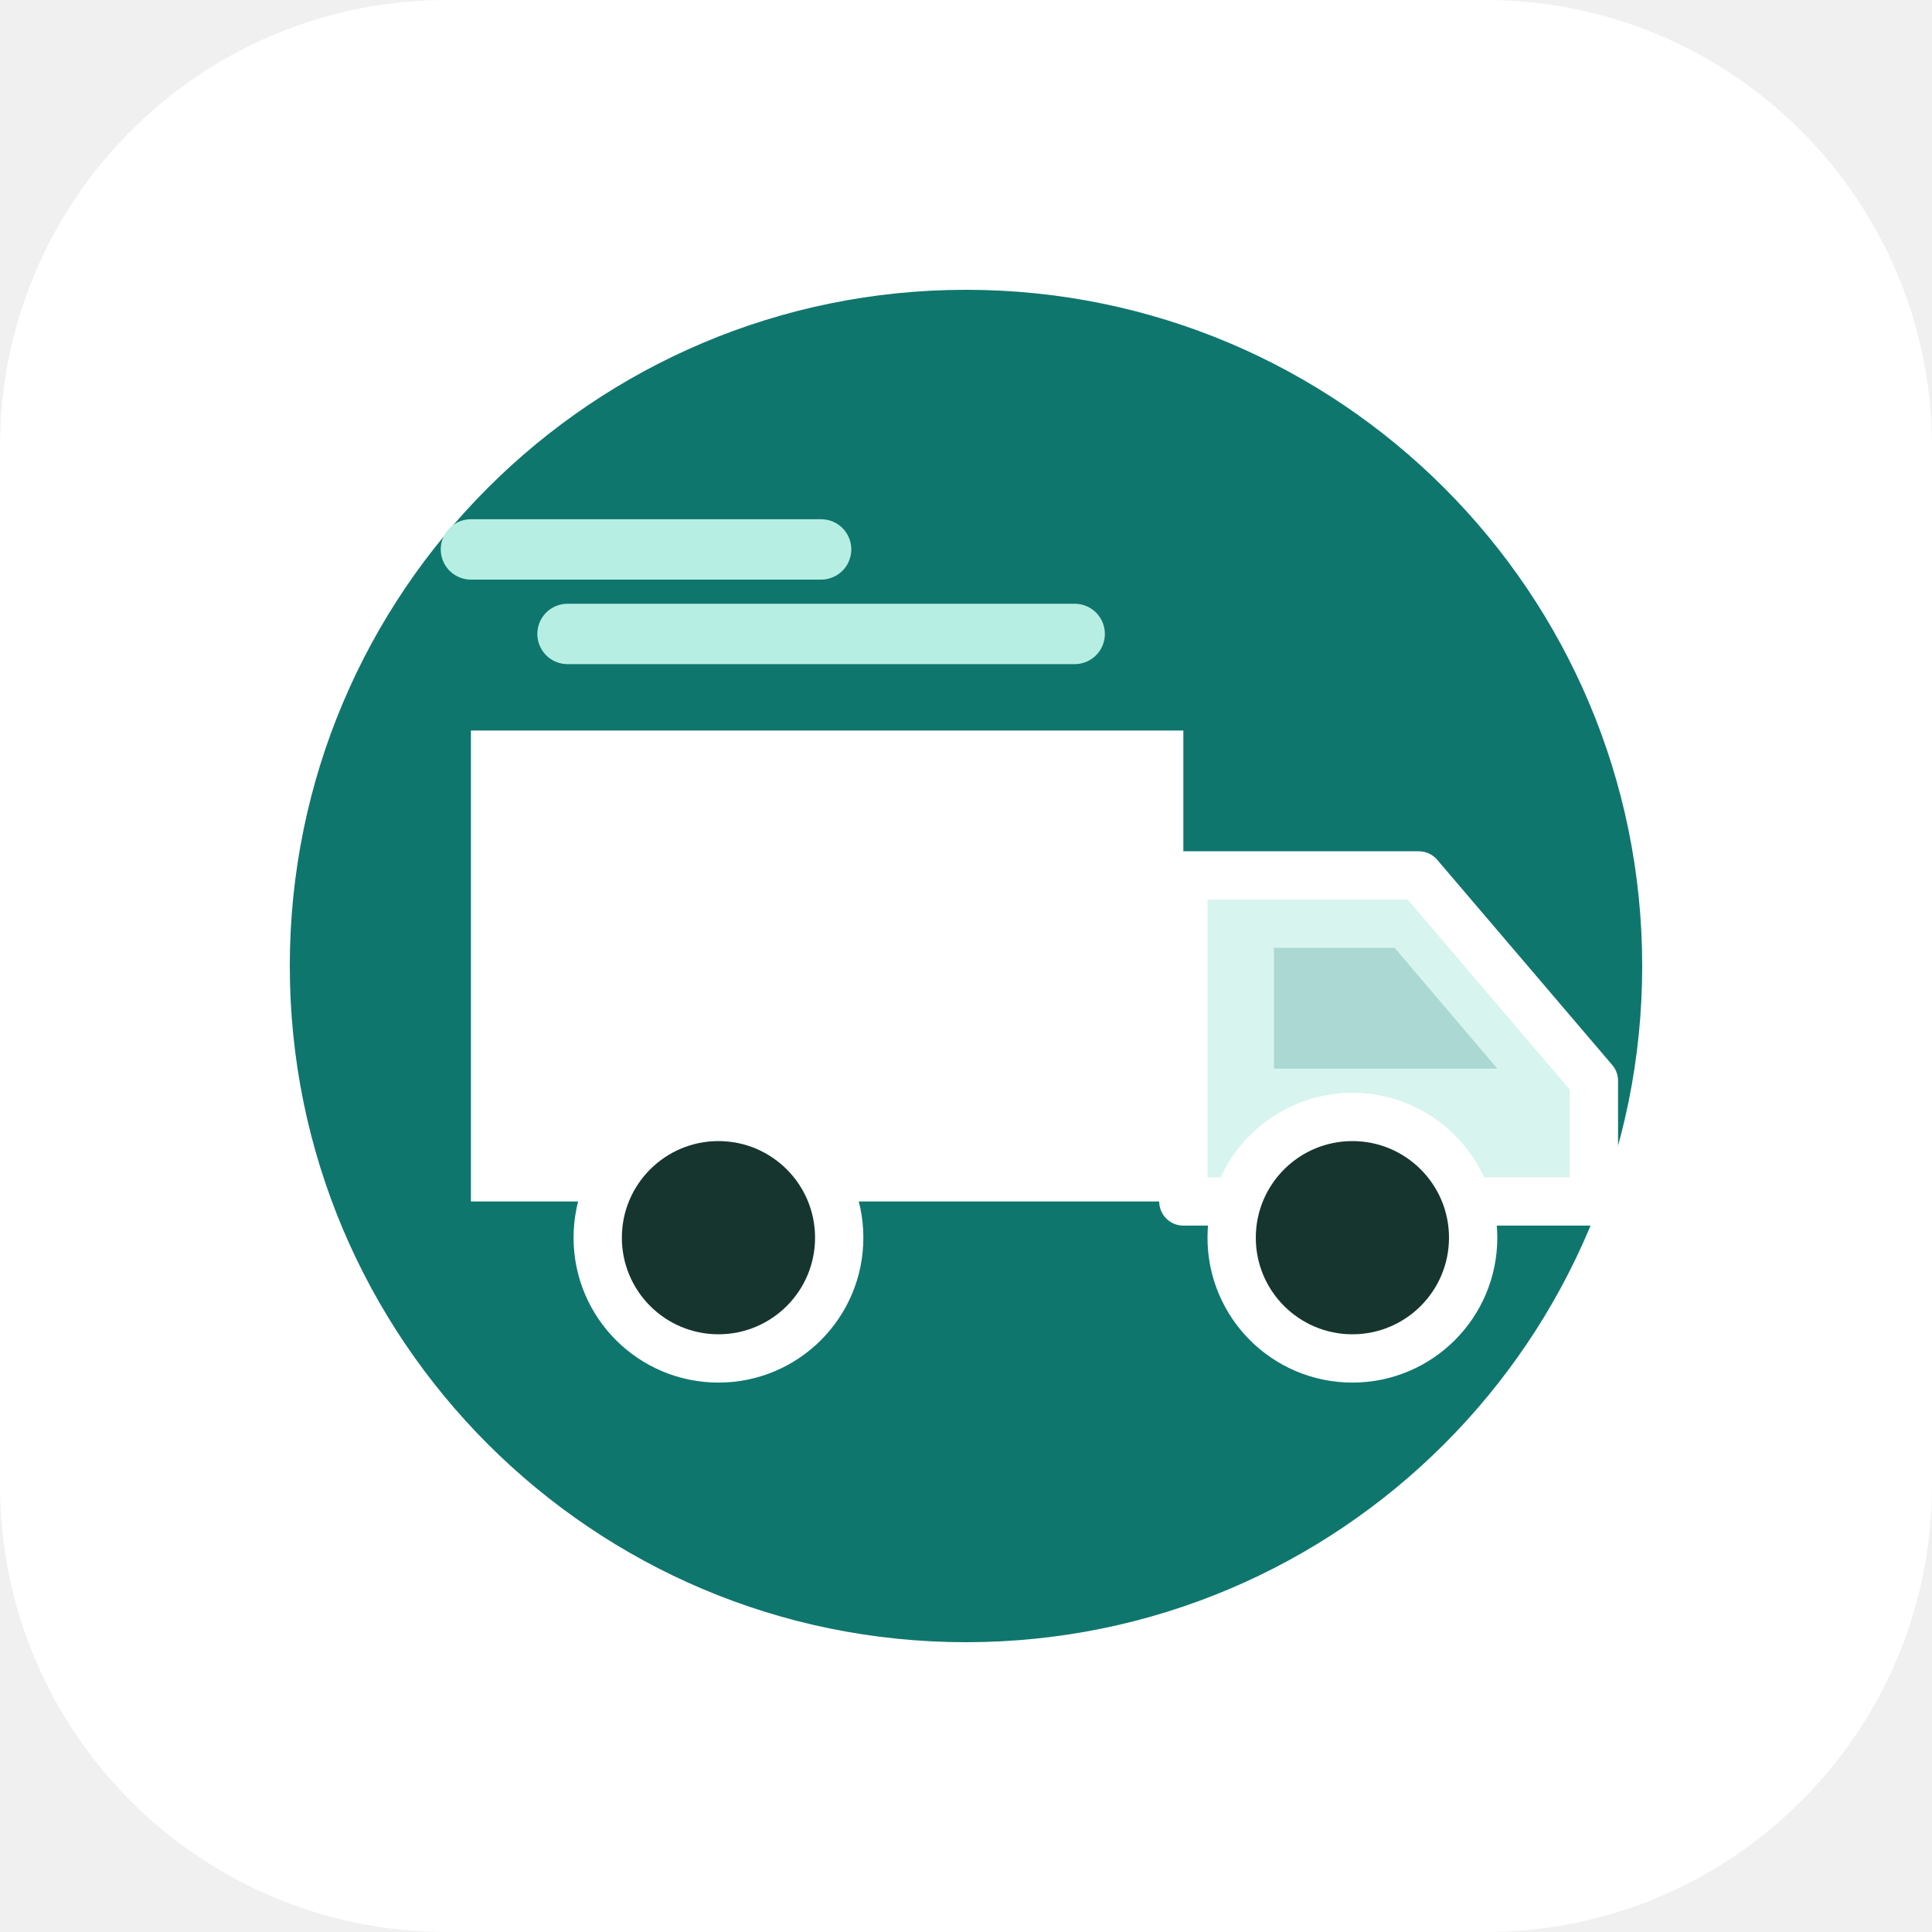
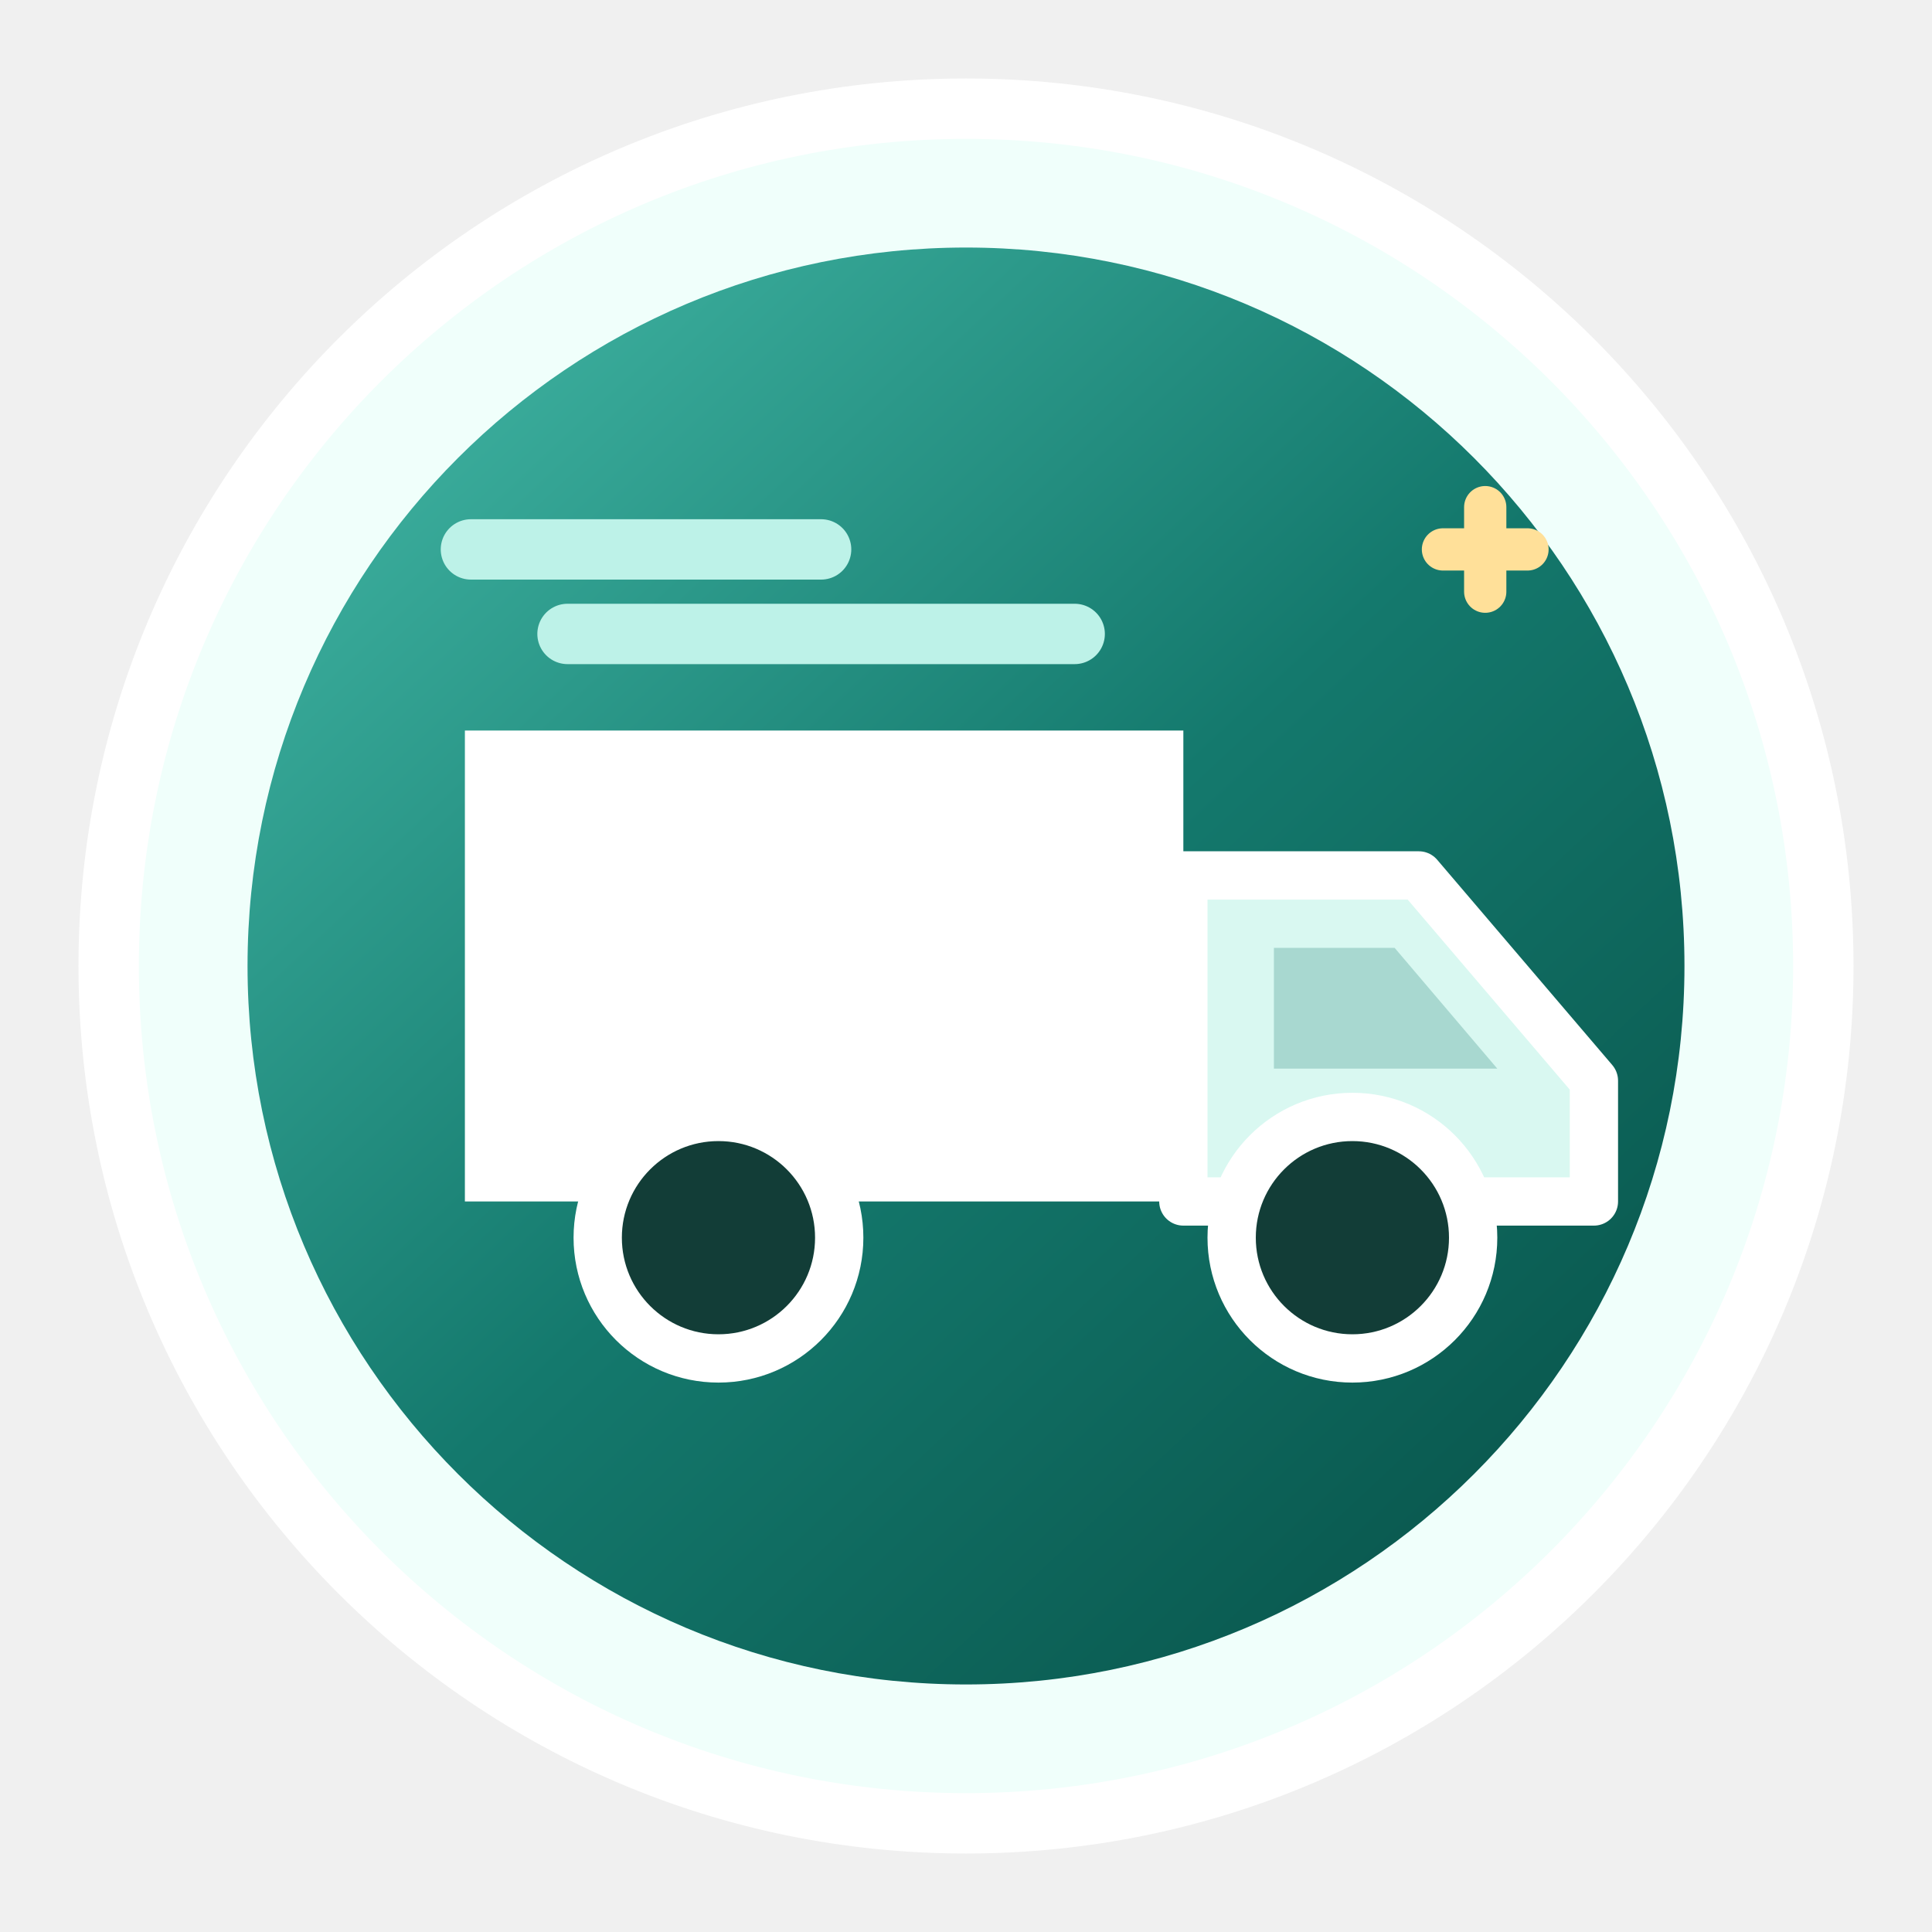
<svg xmlns="http://www.w3.org/2000/svg" viewBox="0 0 320 320">
-   <rect width="320" height="320" rx="74" fill="#fff" />
-   <circle cx="160" cy="160" r="112" fill="#0F766E" />
-   <path d="M78 121h118v78H78z" fill="#fff" />
-   <path d="M196 145h39l29 34v20h-68z" fill="#D7F4EE" stroke="#fff" stroke-width="8" stroke-linejoin="round" />
-   <path d="M211 157h20l17 20h-37z" fill="#0F766E" opacity=".22" />
-   <circle cx="119" cy="205" r="20" fill="#17352F" stroke="#fff" stroke-width="8" />
-   <circle cx="224" cy="205" r="20" fill="#17352F" stroke="#fff" stroke-width="8" />
-   <path d="M94 105h84M78 91h58" stroke="#B7EEE3" stroke-width="10" stroke-linecap="round" />
+   <defs>
+     <linearGradient id="a" x1="52" y1="45" x2="270" y2="278" gradientUnits="userSpaceOnUse">
+       <stop stop-color="#44B9A7" />
+       <stop offset=".5" stop-color="#14796D" />
+       <stop offset="1" stop-color="#075047" />
+     </linearGradient>
+   </defs>
+   <circle cx="160" cy="160" r="142" fill="#F0FFFB" stroke="#fff" stroke-width="10" />
+   <circle cx="160" cy="160" r="119" fill="url(#a)" />
+   <path d="M77 121h119v78H77z" fill="#fff" />
+   <path d="M196 145h39l29 34v20h-68z" fill="#D9F8F1" stroke="#fff" stroke-width="8" stroke-linejoin="round" />
+   <path d="M211 157h20l17 20h-37z" fill="#14796D" opacity=".25" />
+   <circle cx="119" cy="205" r="20" fill="#123D37" stroke="#fff" stroke-width="8" />
+   <circle cx="224" cy="205" r="20" fill="#123D37" stroke="#fff" stroke-width="8" />
+   <path d="M94 105h84M78 91h58" stroke="#BDF2E8" stroke-width="10" stroke-linecap="round" />
+   <path d="M239 91h14M246 84v14" stroke="#FFE099" stroke-width="7" stroke-linecap="round" />
</svg>
